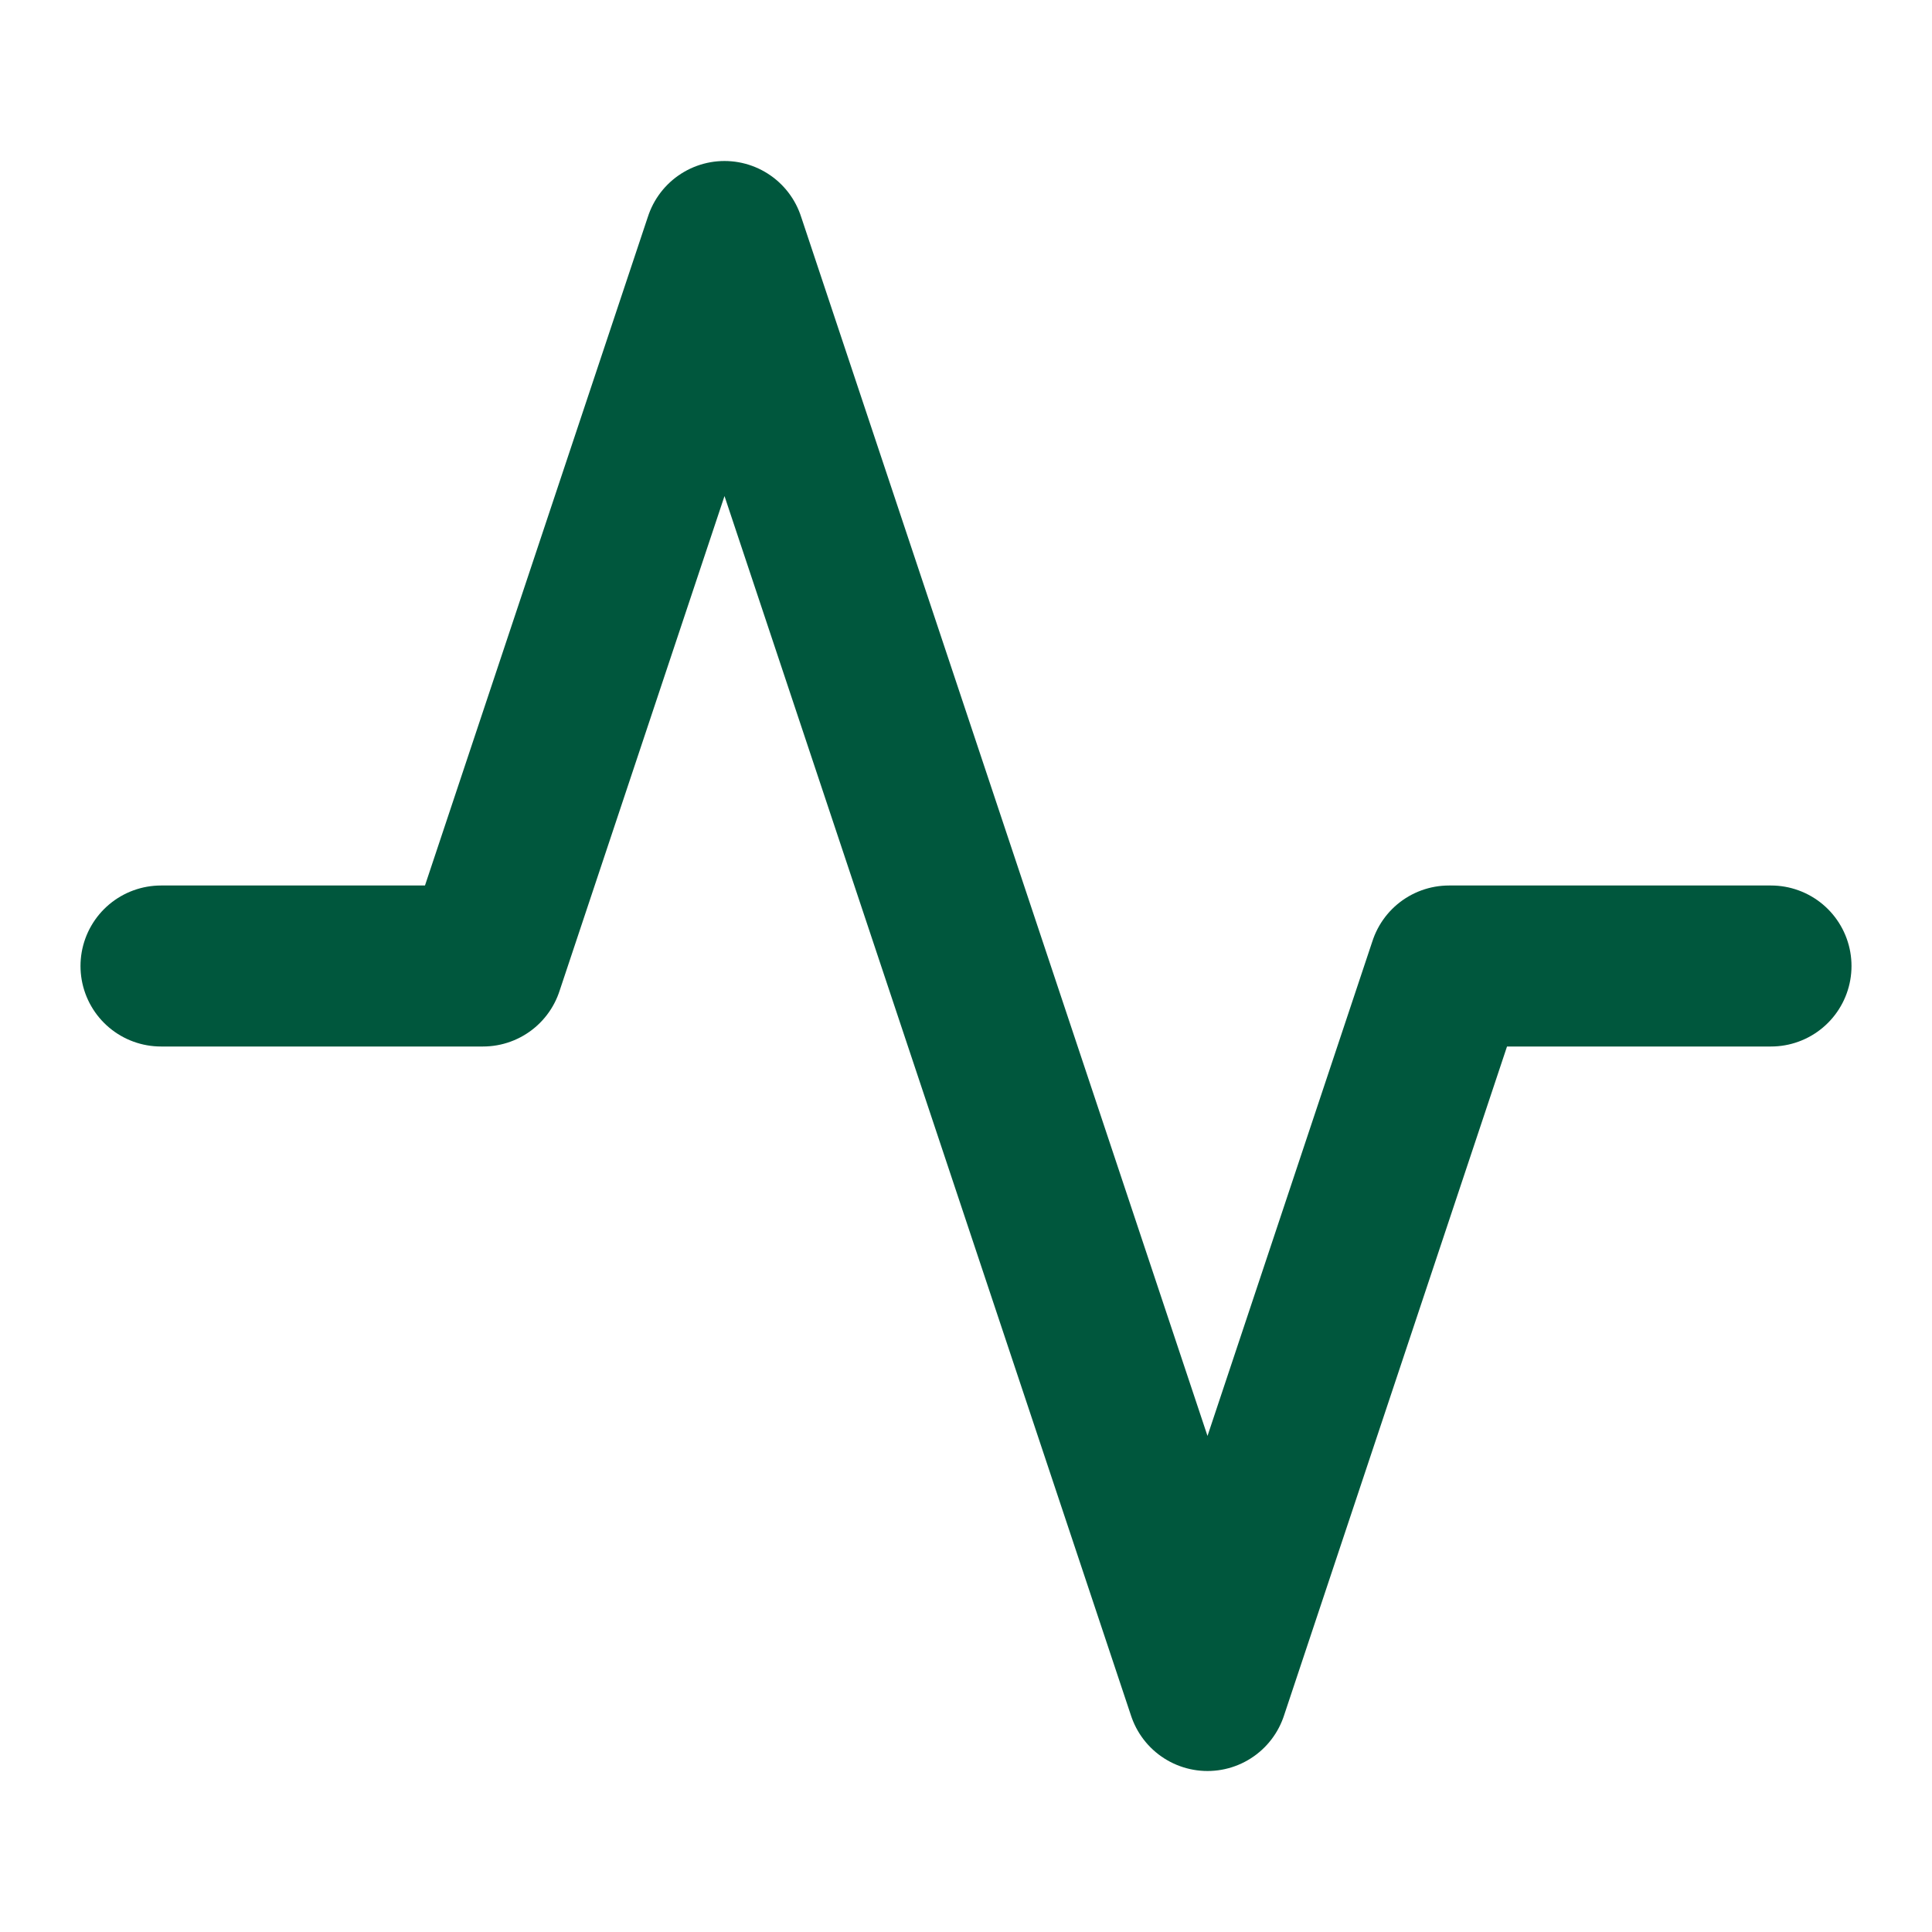
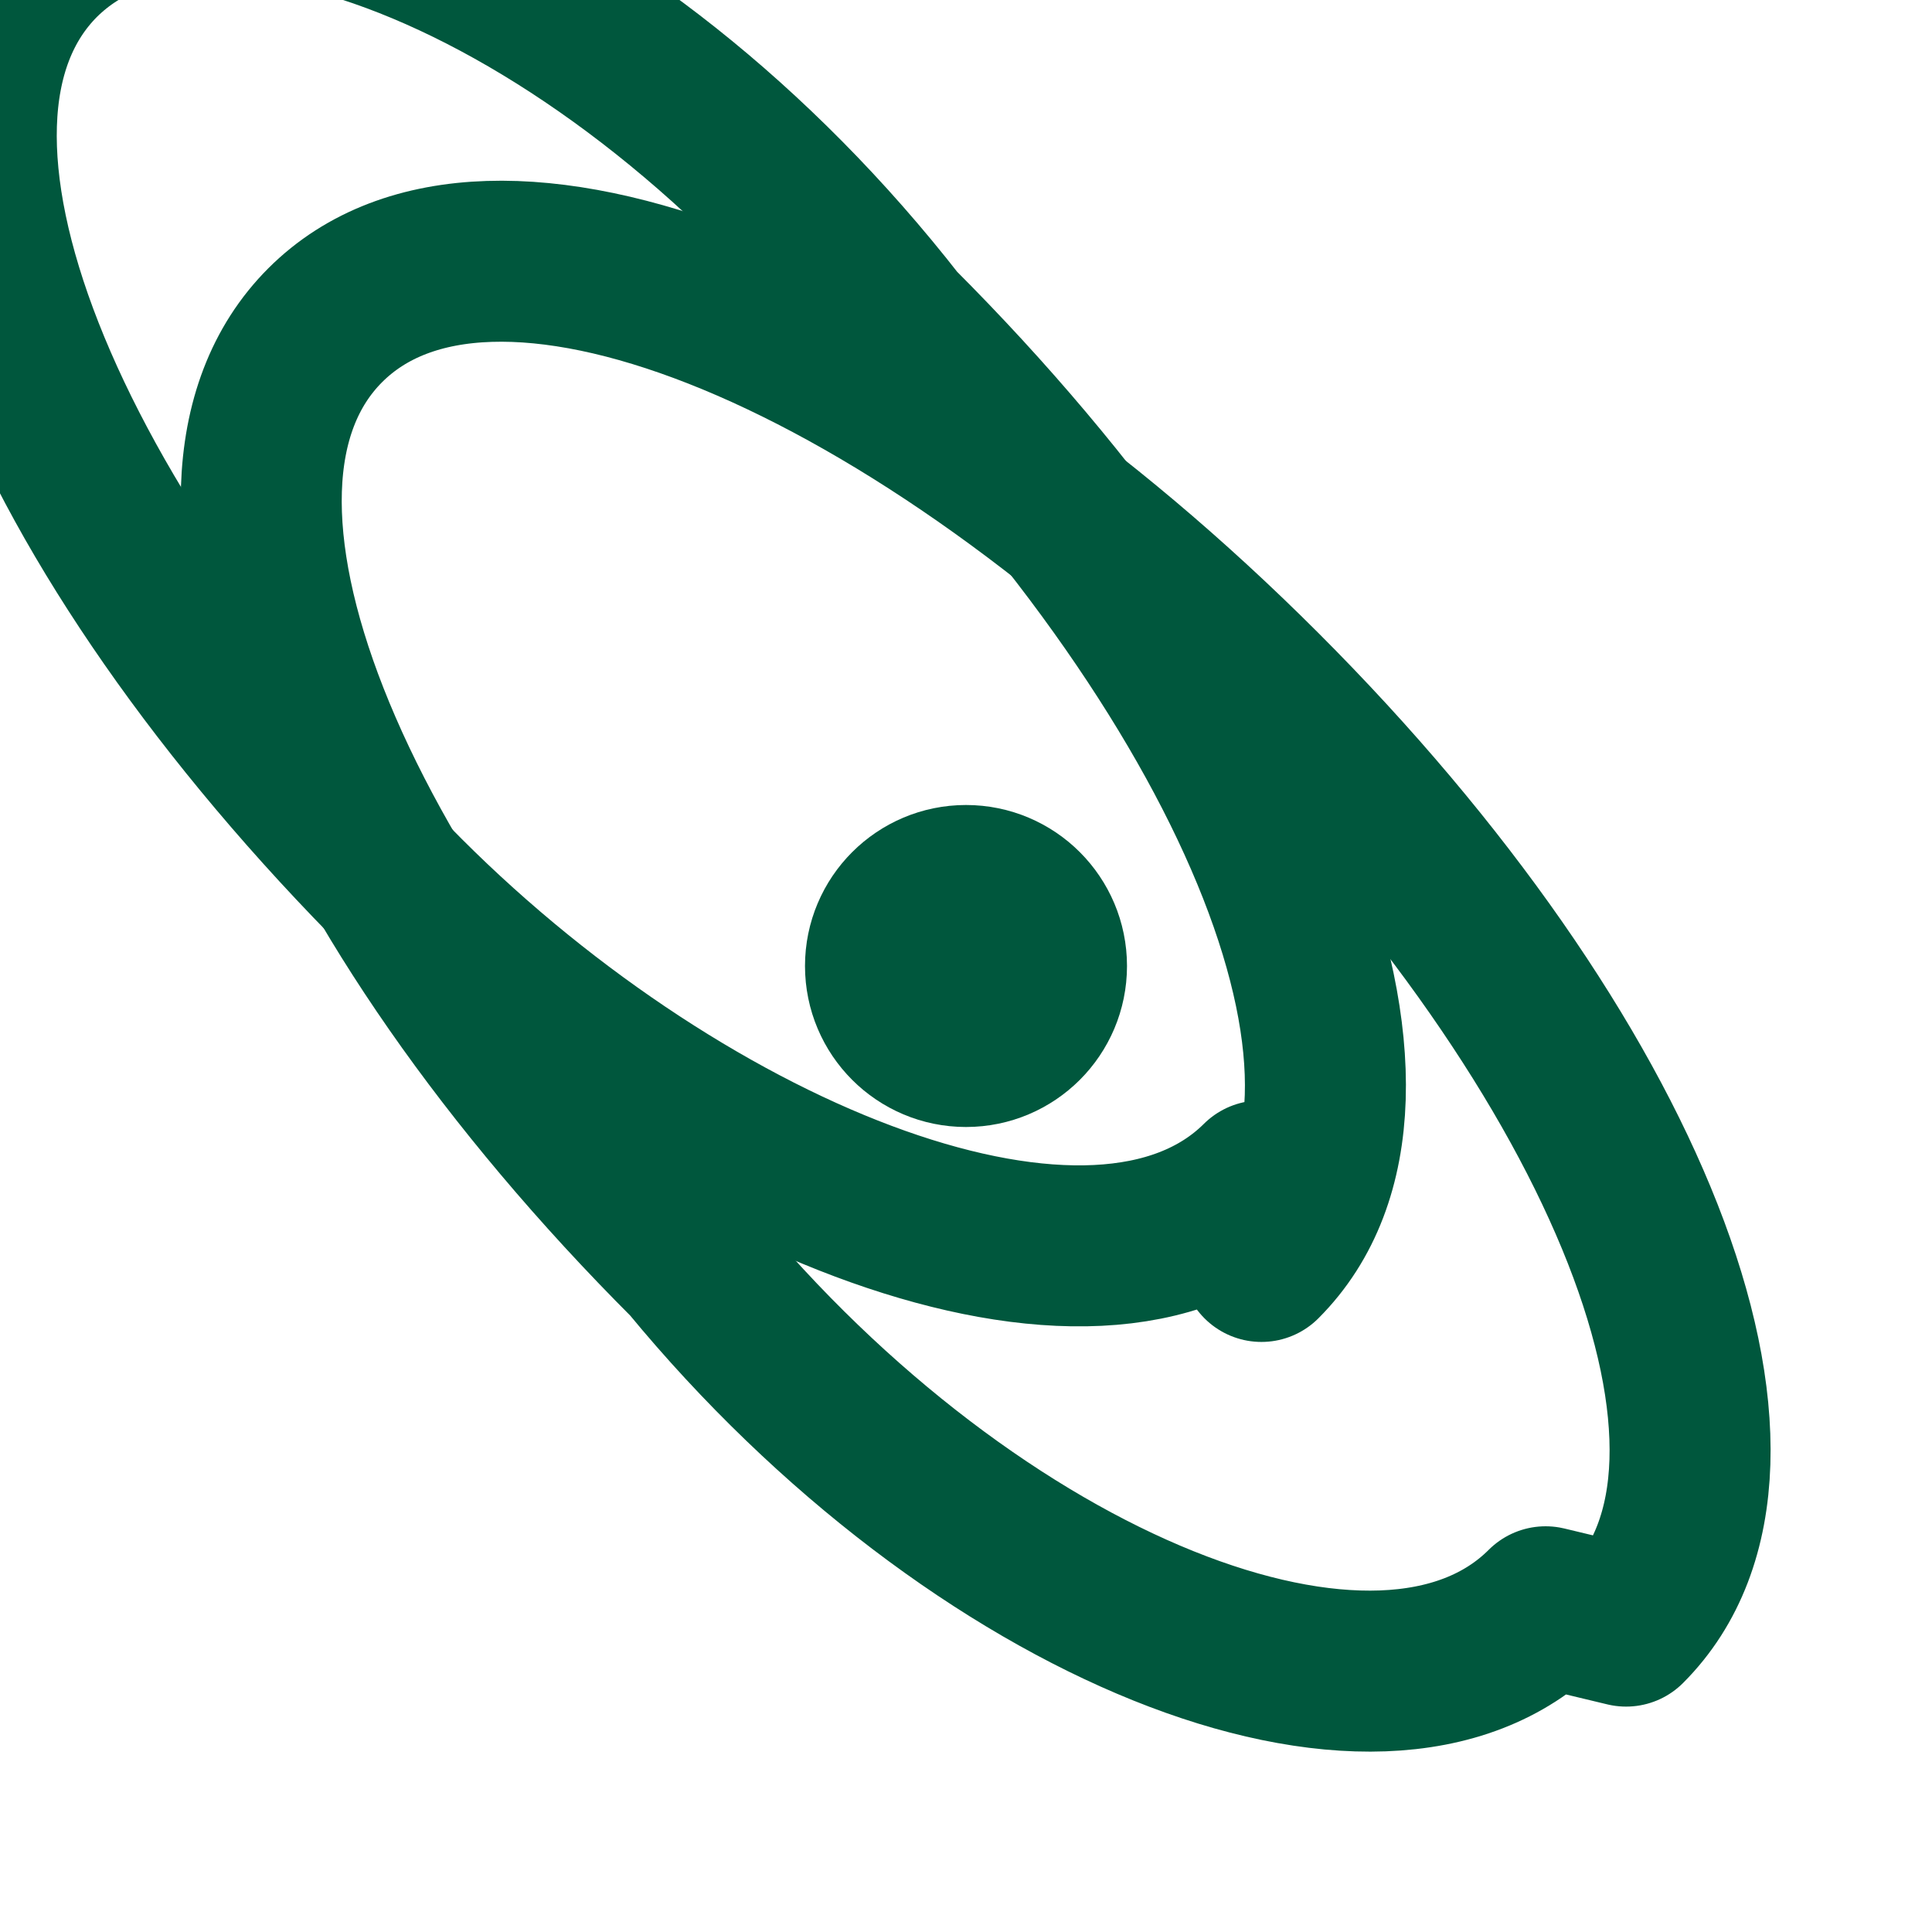
- <svg xmlns="http://www.w3.org/2000/svg" width="48" height="48" viewBox="0 0 24 24" fill="none" stroke="#00573D" stroke-width="2" stroke-linecap="round" stroke-linejoin="round">
-   <path d="M22 12h-4l-3 9L9 3l-3 9H2" />
+ <svg xmlns="http://www.w3.org/2000/svg" width="24" height="24" viewBox="0 0 24 24" fill="none" stroke="#00573D" stroke-width="2" stroke-linecap="round" stroke-linejoin="round">
+   <circle cx="12" cy="12" r="1" />
+   <path d="M20.2 20.2c2.04-2.04.02-7.08-4.53-11.63C11.12 4.02 6.08 2 4.04 4.04c-2.04 2.04-.02 7.08 4.53 11.63C12.12 19.98 17.16 22 19.2 19.96z" />
+   <path d="M15.67 15.67c2.04-2.04.02-7.08-4.53-11.63C7.6-.5 2.55-2.53.5-.5c-2.04 2.04-.02 7.08 4.53 11.63C8.57 14.67 13.62 16.7 15.66 14.67z" />
</svg>
